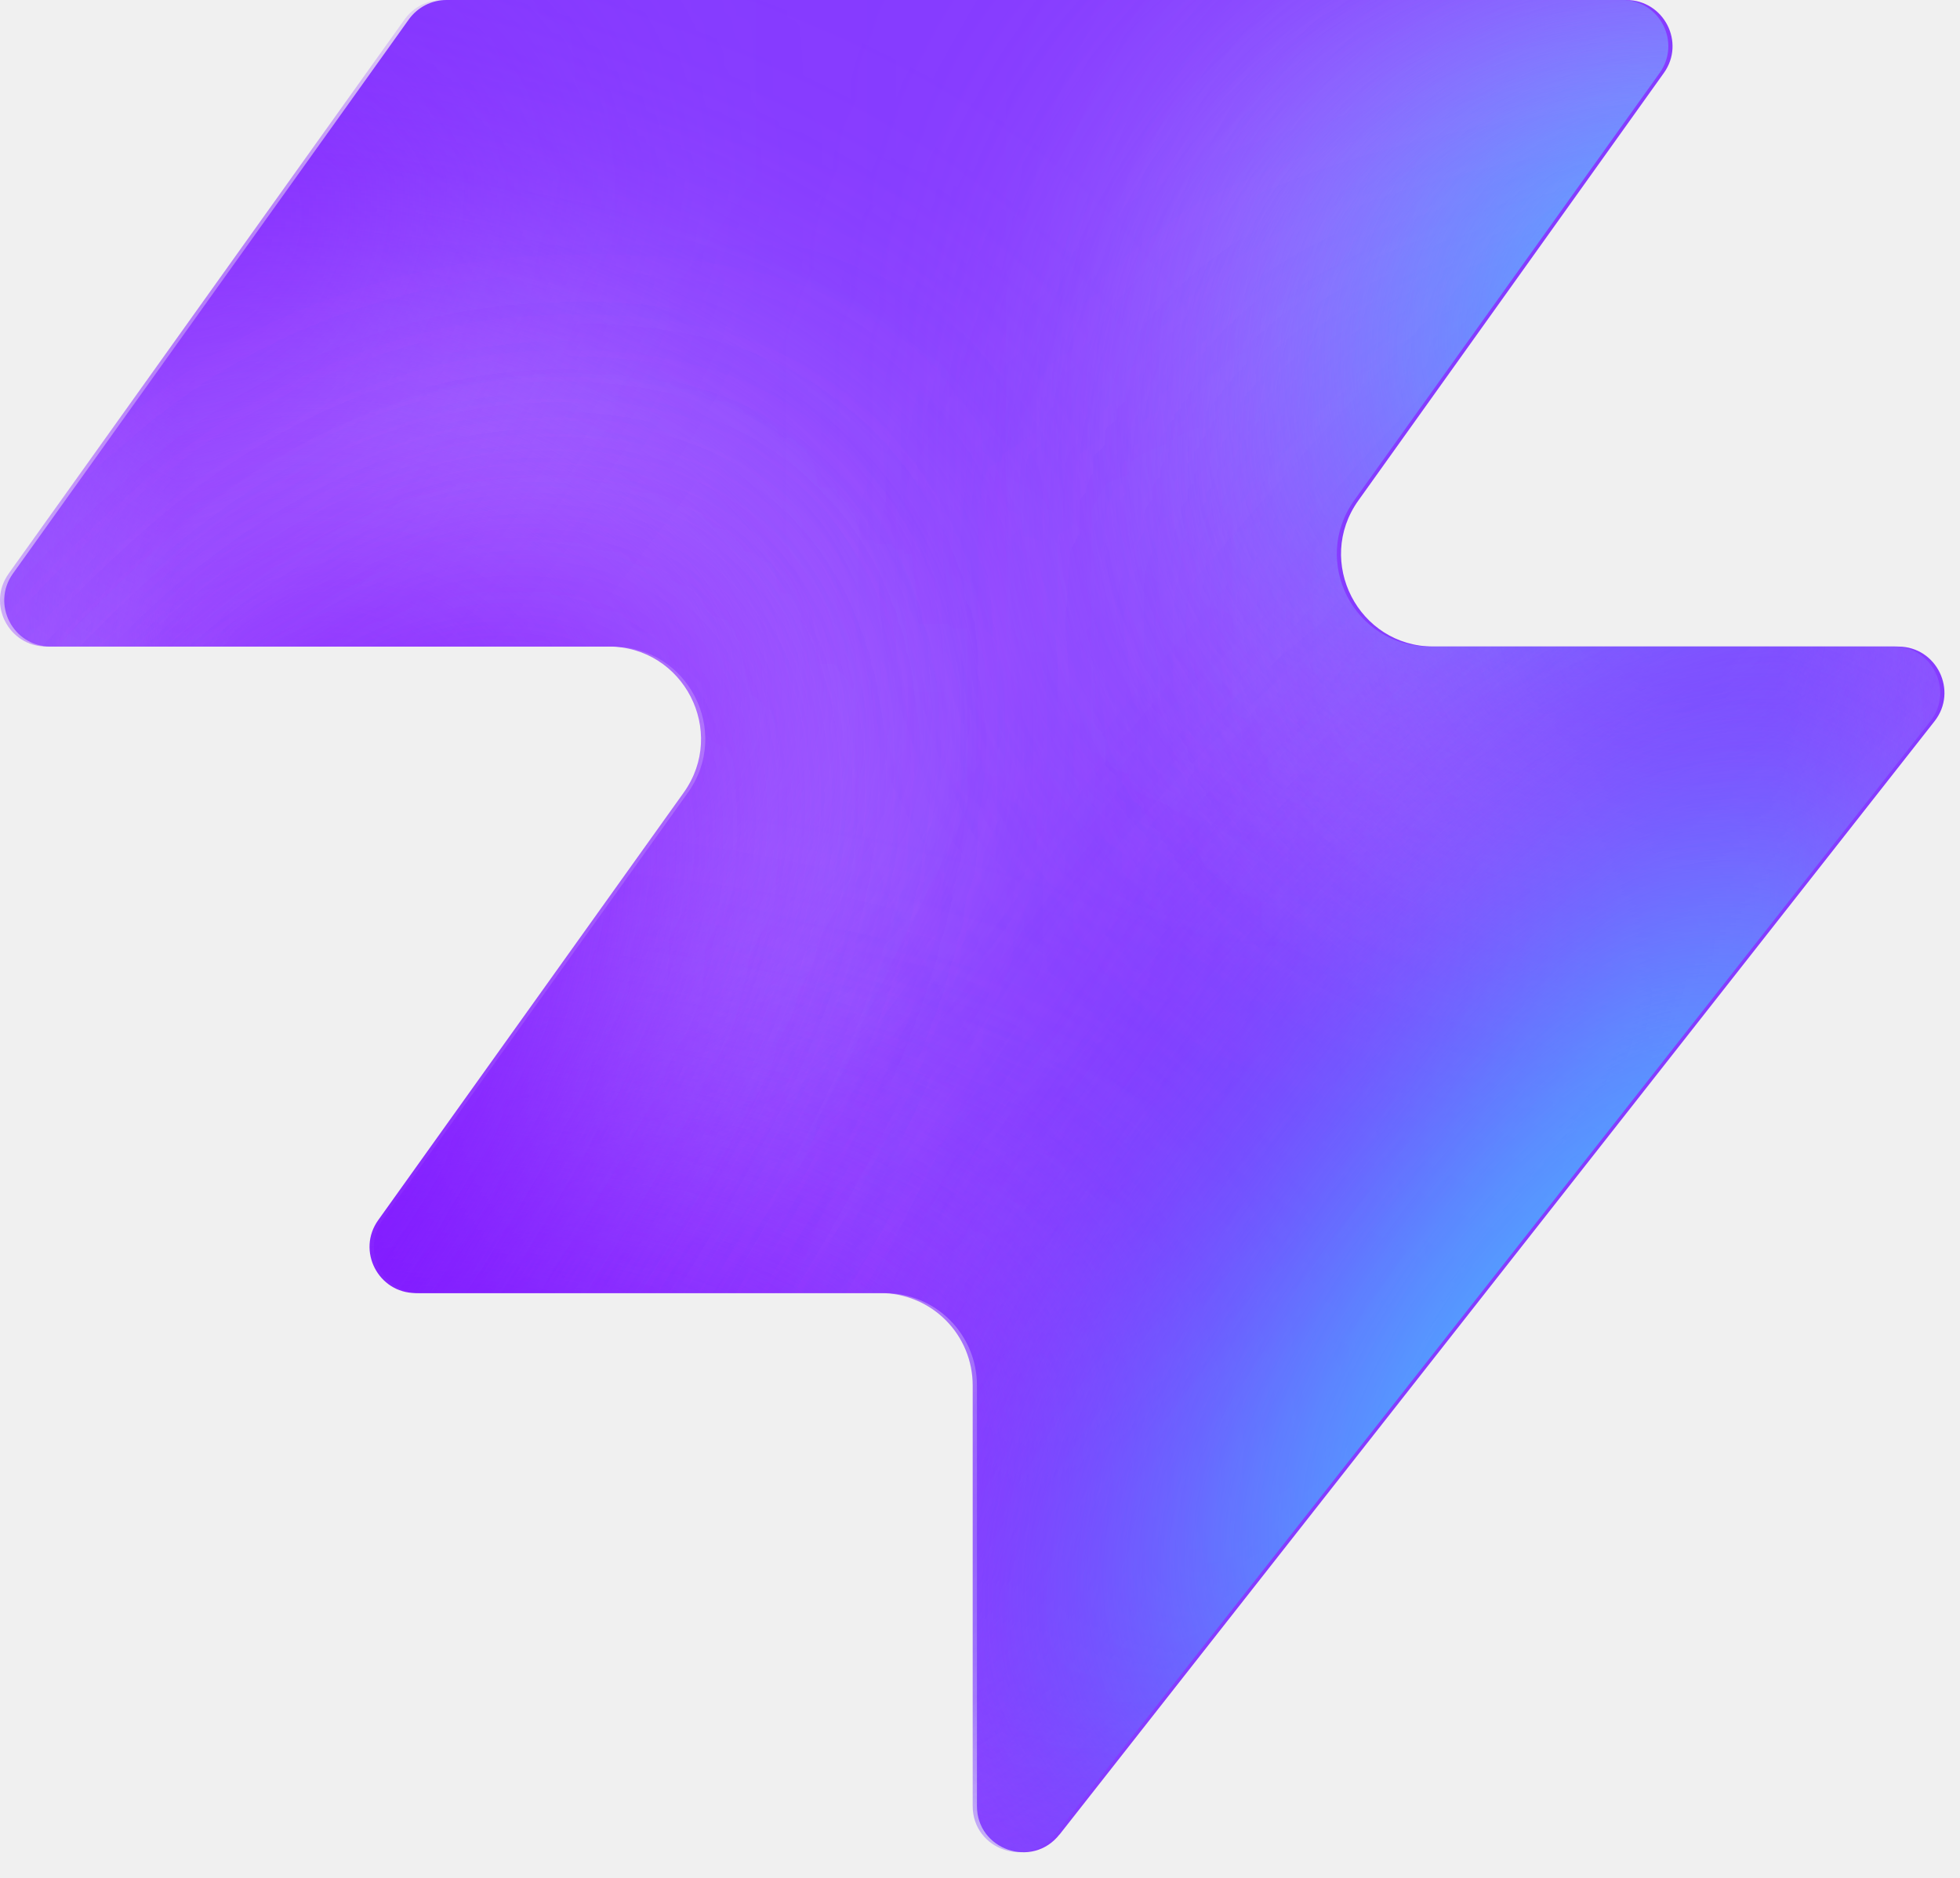
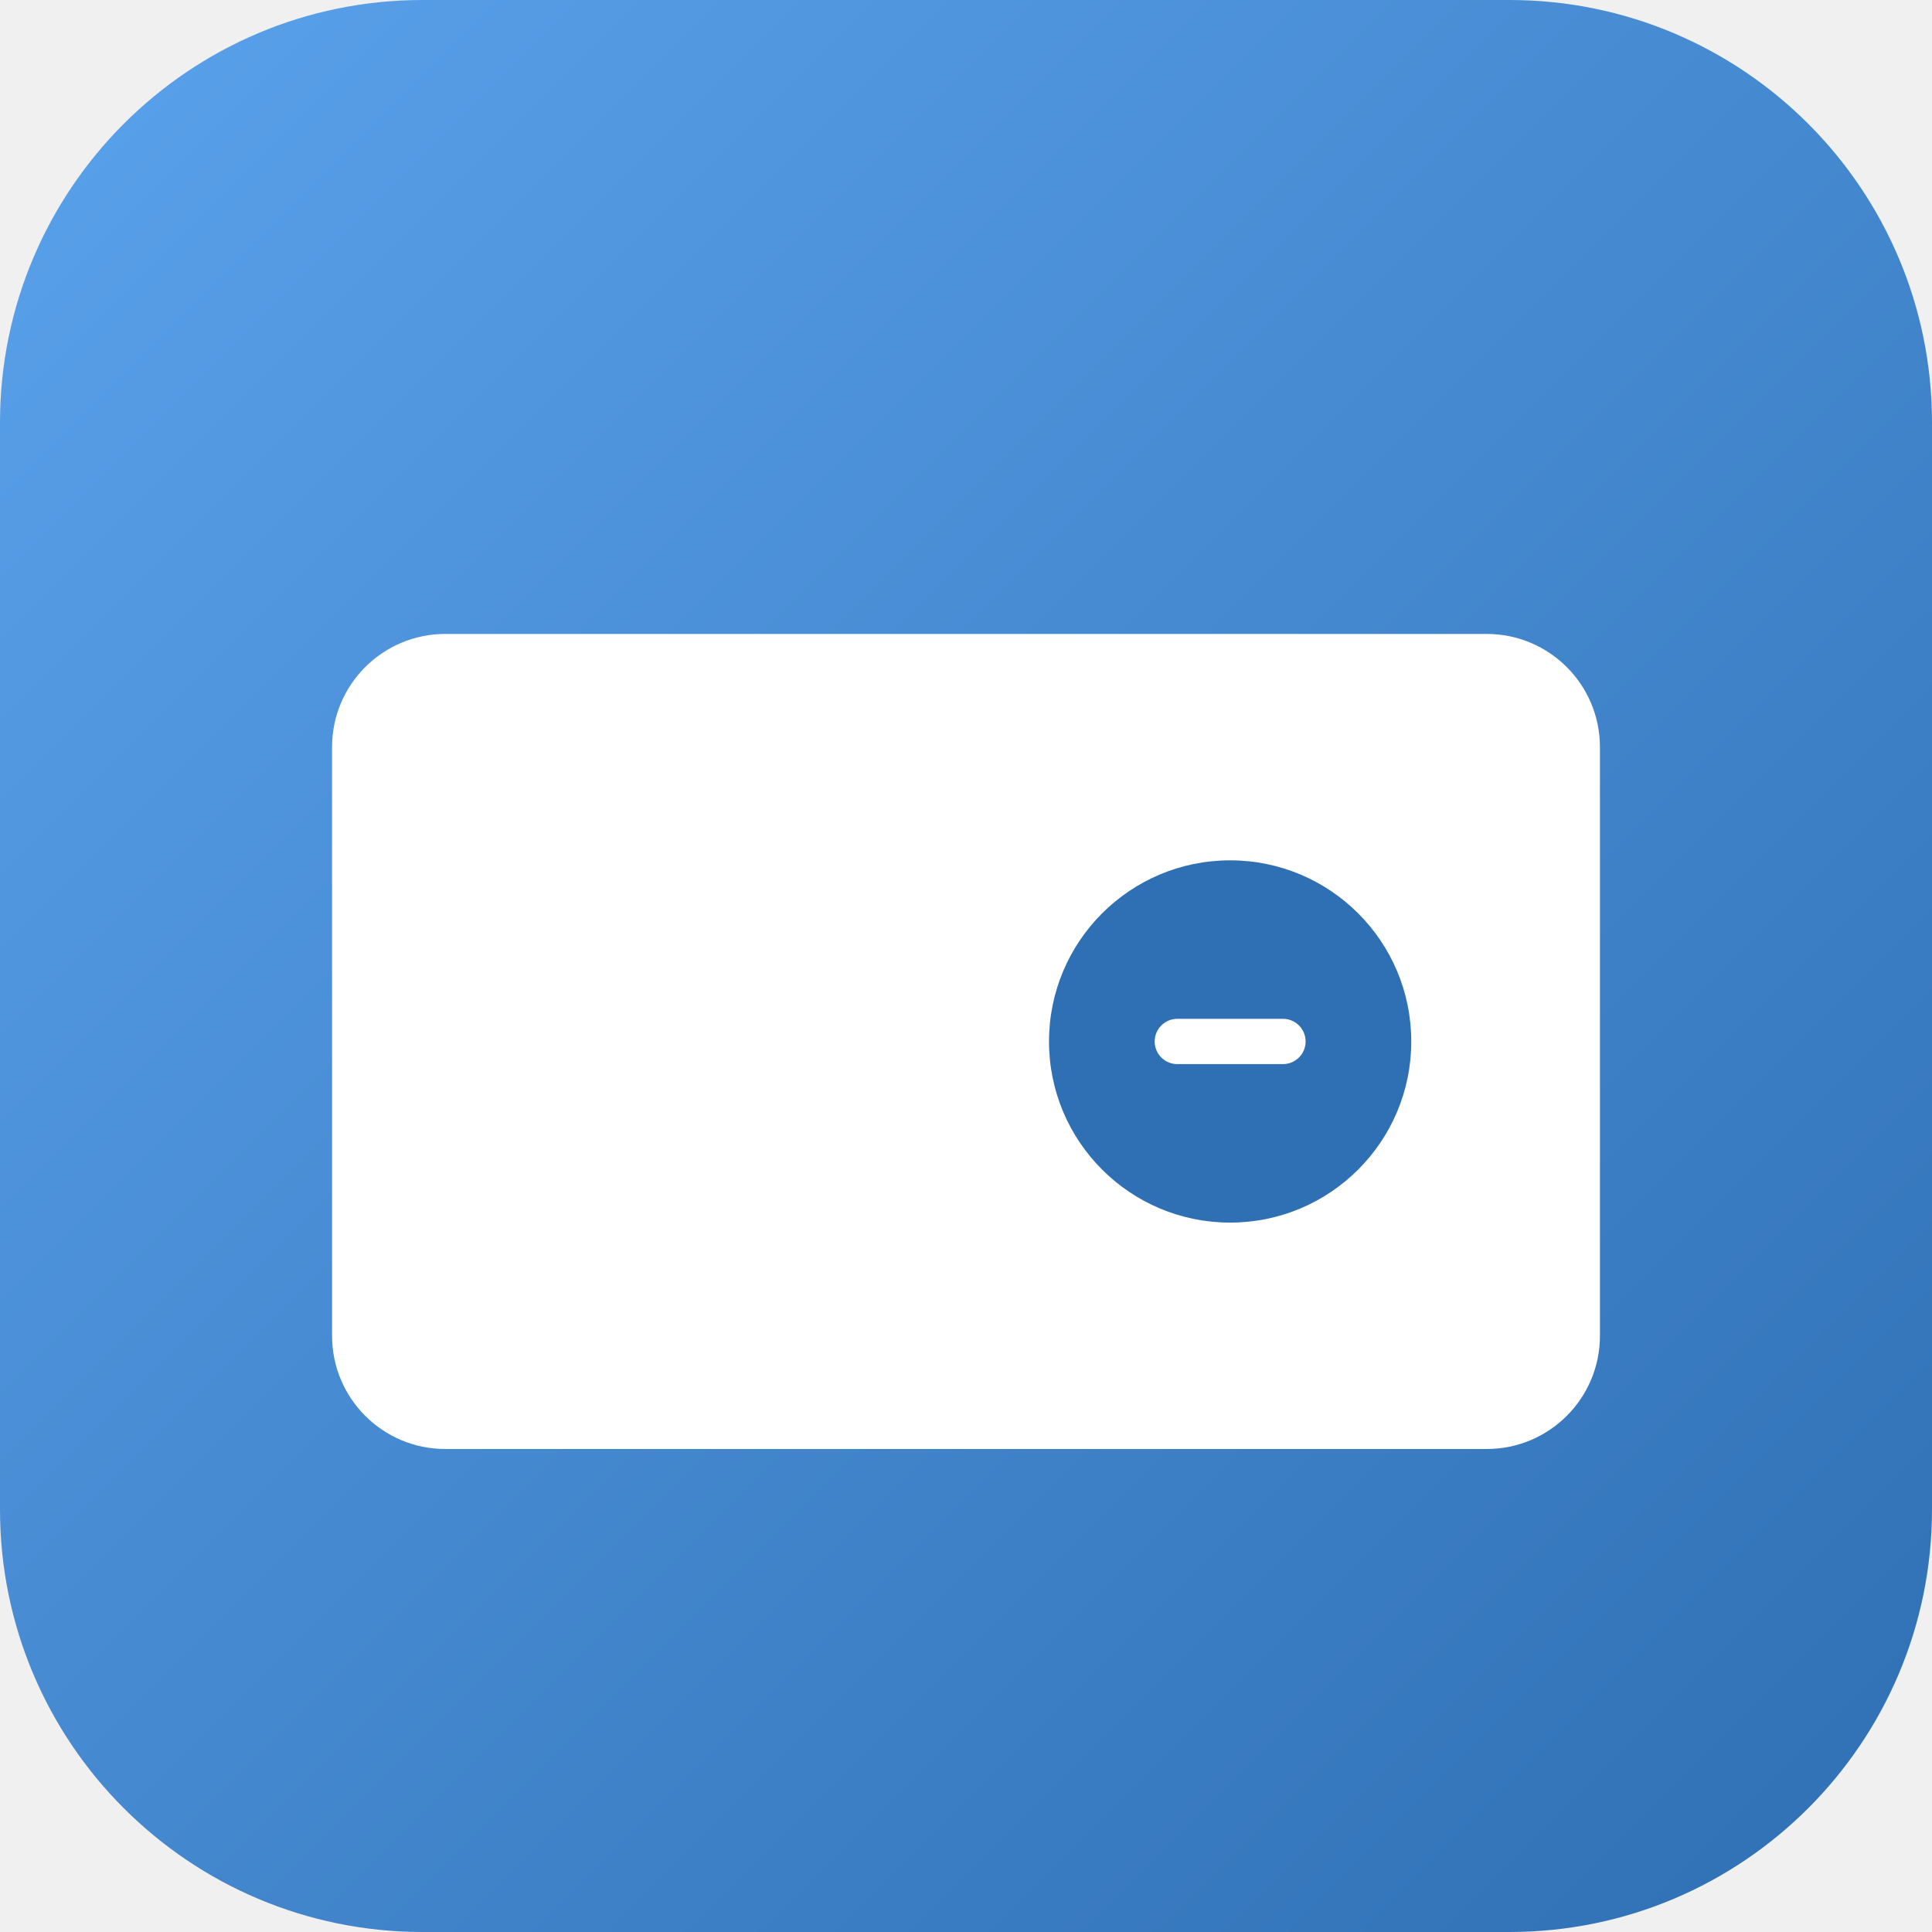
- <svg xmlns="http://www.w3.org/2000/svg" width="48" height="46" fill="none" viewBox="0 0 48 46">
-   <path fill="#863bff" d="M25.946 44.938c-.664.845-2.021.375-2.021-.698V33.937a2.26 2.26 0 0 0-2.262-2.262H10.287c-.92 0-1.456-1.04-.92-1.788l7.48-10.471c1.07-1.497 0-3.578-1.842-3.578H1.237c-.92 0-1.456-1.04-.92-1.788L10.013.474c.214-.297.556-.474.92-.474h28.894c.92 0 1.456 1.04.92 1.788l-7.48 10.471c-1.07 1.498 0 3.579 1.842 3.579h11.377c.943 0 1.473 1.088.89 1.83L25.947 44.94z" style="fill:#863bff;fill:color(display-p3 .525 .23 1);fill-opacity:1" />
-   <mask id="a" width="48" height="46" x="0" y="0" maskUnits="userSpaceOnUse" style="mask-type:alpha">
-     <path fill="#000" d="M25.842 44.938c-.664.844-2.021.375-2.021-.698V33.937a2.26 2.26 0 0 0-2.262-2.262H10.183c-.92 0-1.456-1.04-.92-1.788l7.48-10.471c1.07-1.498 0-3.579-1.842-3.579H1.133c-.92 0-1.456-1.04-.92-1.787L9.91.473c.214-.297.556-.474.92-.474h28.894c.92 0 1.456 1.04.92 1.788l-7.48 10.471c-1.07 1.498 0 3.578 1.842 3.578h11.377c.943 0 1.473 1.088.89 1.832L25.843 44.94z" style="fill:#000;fill-opacity:1" />
-   </mask>
-   <g mask="url(#a)">
-     <g filter="url(#b)">
-       <ellipse cx="5.508" cy="14.704" fill="#ede6ff" rx="5.508" ry="14.704" style="fill:#ede6ff;fill:color(display-p3 .927 .903 1);fill-opacity:1" transform="matrix(.00324 1 1 -.00324 -4.47 31.516)" />
-     </g>
-     <g filter="url(#c)">
-       <ellipse cx="10.399" cy="29.851" fill="#ede6ff" rx="10.399" ry="29.851" style="fill:#ede6ff;fill:color(display-p3 .927 .903 1);fill-opacity:1" transform="matrix(.00324 1 1 -.00324 -39.328 7.883)" />
-     </g>
-     <g filter="url(#d)">
-       <ellipse cx="5.508" cy="30.487" fill="#7e14ff" rx="5.508" ry="30.487" style="fill:#7e14ff;fill:color(display-p3 .492 .077 1);fill-opacity:1" transform="rotate(89.814 -25.913 -14.639)scale(1 -1)" />
-     </g>
-     <g filter="url(#e)">
-       <ellipse cx="5.508" cy="30.599" fill="#7e14ff" rx="5.508" ry="30.599" style="fill:#7e14ff;fill:color(display-p3 .492 .077 1);fill-opacity:1" transform="rotate(89.814 -32.644 -3.334)scale(1 -1)" />
-     </g>
-     <g filter="url(#f)">
-       <ellipse cx="5.508" cy="30.599" fill="#7e14ff" rx="5.508" ry="30.599" style="fill:#7e14ff;fill:color(display-p3 .492 .077 1);fill-opacity:1" transform="matrix(.00324 1 1 -.00324 -34.34 30.47)" />
-     </g>
-     <g filter="url(#g)">
-       <ellipse cx="14.072" cy="22.078" fill="#ede6ff" rx="14.072" ry="22.078" style="fill:#ede6ff;fill:color(display-p3 .927 .903 1);fill-opacity:1" transform="rotate(93.35 24.506 48.493)scale(-1 1)" />
-     </g>
-     <g filter="url(#h)">
-       <ellipse cx="3.47" cy="21.501" fill="#7e14ff" rx="3.47" ry="21.501" style="fill:#7e14ff;fill:color(display-p3 .492 .077 1);fill-opacity:1" transform="rotate(89.009 28.708 47.59)scale(-1 1)" />
-     </g>
-     <g filter="url(#i)">
-       <ellipse cx="3.47" cy="21.501" fill="#7e14ff" rx="3.47" ry="21.501" style="fill:#7e14ff;fill:color(display-p3 .492 .077 1);fill-opacity:1" transform="rotate(89.009 28.708 47.59)scale(-1 1)" />
-     </g>
-     <g filter="url(#j)">
-       <ellipse cx=".387" cy="8.972" fill="#7e14ff" rx="4.407" ry="29.108" style="fill:#7e14ff;fill:color(display-p3 .492 .077 1);fill-opacity:1" transform="rotate(39.51 .387 8.972)" />
-     </g>
-     <g filter="url(#k)">
-       <ellipse cx="47.523" cy="-6.092" fill="#7e14ff" rx="4.407" ry="29.108" style="fill:#7e14ff;fill:color(display-p3 .492 .077 1);fill-opacity:1" transform="rotate(37.892 47.523 -6.092)" />
-     </g>
-     <g filter="url(#l)">
-       <ellipse cx="41.412" cy="6.333" fill="#47bfff" rx="5.971" ry="9.665" style="fill:#47bfff;fill:color(display-p3 .28 .748 1);fill-opacity:1" transform="rotate(37.892 41.412 6.333)" />
-     </g>
-     <g filter="url(#m)">
-       <ellipse cx="-1.879" cy="38.332" fill="#7e14ff" rx="4.407" ry="29.108" style="fill:#7e14ff;fill:color(display-p3 .492 .077 1);fill-opacity:1" transform="rotate(37.892 -1.88 38.332)" />
-     </g>
-     <g filter="url(#n)">
-       <ellipse cx="-1.879" cy="38.332" fill="#7e14ff" rx="4.407" ry="29.108" style="fill:#7e14ff;fill:color(display-p3 .492 .077 1);fill-opacity:1" transform="rotate(37.892 -1.88 38.332)" />
-     </g>
-     <g filter="url(#o)">
-       <ellipse cx="35.651" cy="29.907" fill="#7e14ff" rx="4.407" ry="29.108" style="fill:#7e14ff;fill:color(display-p3 .492 .077 1);fill-opacity:1" transform="rotate(37.892 35.651 29.907)" />
-     </g>
-     <g filter="url(#p)">
-       <ellipse cx="38.418" cy="32.4" fill="#47bfff" rx="5.971" ry="15.297" style="fill:#47bfff;fill:color(display-p3 .28 .748 1);fill-opacity:1" transform="rotate(37.892 38.418 32.4)" />
-     </g>
-   </g>
+ <svg xmlns="http://www.w3.org/2000/svg" viewBox="0 0 512 512">
  <defs>
-     <filter id="b" width="60.045" height="41.654" x="-19.77" y="16.149" color-interpolation-filters="sRGB" filterUnits="userSpaceOnUse">
-       <feFlood flood-opacity="0" result="BackgroundImageFix" />
-       <feBlend in="SourceGraphic" in2="BackgroundImageFix" result="shape" />
-       <feGaussianBlur result="effect1_foregroundBlur_2002_17158" stdDeviation="7.659" />
-     </filter>
-     <filter id="c" width="90.34" height="51.437" x="-54.613" y="-7.533" color-interpolation-filters="sRGB" filterUnits="userSpaceOnUse">
-       <feFlood flood-opacity="0" result="BackgroundImageFix" />
-       <feBlend in="SourceGraphic" in2="BackgroundImageFix" result="shape" />
-       <feGaussianBlur result="effect1_foregroundBlur_2002_17158" stdDeviation="7.659" />
-     </filter>
-     <filter id="d" width="79.355" height="29.4" x="-49.64" y="2.03" color-interpolation-filters="sRGB" filterUnits="userSpaceOnUse">
-       <feFlood flood-opacity="0" result="BackgroundImageFix" />
-       <feBlend in="SourceGraphic" in2="BackgroundImageFix" result="shape" />
-       <feGaussianBlur result="effect1_foregroundBlur_2002_17158" stdDeviation="4.596" />
-     </filter>
-     <filter id="e" width="79.579" height="29.4" x="-45.045" y="20.029" color-interpolation-filters="sRGB" filterUnits="userSpaceOnUse">
-       <feFlood flood-opacity="0" result="BackgroundImageFix" />
-       <feBlend in="SourceGraphic" in2="BackgroundImageFix" result="shape" />
-       <feGaussianBlur result="effect1_foregroundBlur_2002_17158" stdDeviation="4.596" />
-     </filter>
-     <filter id="f" width="79.579" height="29.4" x="-43.513" y="21.178" color-interpolation-filters="sRGB" filterUnits="userSpaceOnUse">
-       <feFlood flood-opacity="0" result="BackgroundImageFix" />
-       <feBlend in="SourceGraphic" in2="BackgroundImageFix" result="shape" />
-       <feGaussianBlur result="effect1_foregroundBlur_2002_17158" stdDeviation="4.596" />
-     </filter>
-     <filter id="g" width="74.749" height="58.852" x="15.756" y="-17.901" color-interpolation-filters="sRGB" filterUnits="userSpaceOnUse">
-       <feFlood flood-opacity="0" result="BackgroundImageFix" />
-       <feBlend in="SourceGraphic" in2="BackgroundImageFix" result="shape" />
-       <feGaussianBlur result="effect1_foregroundBlur_2002_17158" stdDeviation="7.659" />
-     </filter>
-     <filter id="h" width="61.377" height="25.362" x="23.548" y="2.284" color-interpolation-filters="sRGB" filterUnits="userSpaceOnUse">
-       <feFlood flood-opacity="0" result="BackgroundImageFix" />
-       <feBlend in="SourceGraphic" in2="BackgroundImageFix" result="shape" />
-       <feGaussianBlur result="effect1_foregroundBlur_2002_17158" stdDeviation="4.596" />
-     </filter>
-     <filter id="i" width="61.377" height="25.362" x="23.548" y="2.284" color-interpolation-filters="sRGB" filterUnits="userSpaceOnUse">
-       <feFlood flood-opacity="0" result="BackgroundImageFix" />
-       <feBlend in="SourceGraphic" in2="BackgroundImageFix" result="shape" />
-       <feGaussianBlur result="effect1_foregroundBlur_2002_17158" stdDeviation="4.596" />
-     </filter>
-     <filter id="j" width="56.045" height="63.649" x="-27.636" y="-22.853" color-interpolation-filters="sRGB" filterUnits="userSpaceOnUse">
-       <feFlood flood-opacity="0" result="BackgroundImageFix" />
-       <feBlend in="SourceGraphic" in2="BackgroundImageFix" result="shape" />
-       <feGaussianBlur result="effect1_foregroundBlur_2002_17158" stdDeviation="4.596" />
-     </filter>
-     <filter id="k" width="54.814" height="64.646" x="20.116" y="-38.415" color-interpolation-filters="sRGB" filterUnits="userSpaceOnUse">
-       <feFlood flood-opacity="0" result="BackgroundImageFix" />
-       <feBlend in="SourceGraphic" in2="BackgroundImageFix" result="shape" />
-       <feGaussianBlur result="effect1_foregroundBlur_2002_17158" stdDeviation="4.596" />
-     </filter>
-     <filter id="l" width="33.541" height="35.313" x="24.641" y="-11.323" color-interpolation-filters="sRGB" filterUnits="userSpaceOnUse">
-       <feFlood flood-opacity="0" result="BackgroundImageFix" />
-       <feBlend in="SourceGraphic" in2="BackgroundImageFix" result="shape" />
-       <feGaussianBlur result="effect1_foregroundBlur_2002_17158" stdDeviation="4.596" />
-     </filter>
-     <filter id="m" width="54.814" height="64.646" x="-29.286" y="6.009" color-interpolation-filters="sRGB" filterUnits="userSpaceOnUse">
-       <feFlood flood-opacity="0" result="BackgroundImageFix" />
-       <feBlend in="SourceGraphic" in2="BackgroundImageFix" result="shape" />
-       <feGaussianBlur result="effect1_foregroundBlur_2002_17158" stdDeviation="4.596" />
-     </filter>
-     <filter id="n" width="54.814" height="64.646" x="-29.286" y="6.009" color-interpolation-filters="sRGB" filterUnits="userSpaceOnUse">
-       <feFlood flood-opacity="0" result="BackgroundImageFix" />
-       <feBlend in="SourceGraphic" in2="BackgroundImageFix" result="shape" />
-       <feGaussianBlur result="effect1_foregroundBlur_2002_17158" stdDeviation="4.596" />
-     </filter>
-     <filter id="o" width="54.814" height="64.646" x="8.244" y="-2.416" color-interpolation-filters="sRGB" filterUnits="userSpaceOnUse">
-       <feFlood flood-opacity="0" result="BackgroundImageFix" />
-       <feBlend in="SourceGraphic" in2="BackgroundImageFix" result="shape" />
-       <feGaussianBlur result="effect1_foregroundBlur_2002_17158" stdDeviation="4.596" />
-     </filter>
-     <filter id="p" width="39.409" height="43.623" x="18.713" y="10.588" color-interpolation-filters="sRGB" filterUnits="userSpaceOnUse">
-       <feFlood flood-opacity="0" result="BackgroundImageFix" />
-       <feBlend in="SourceGraphic" in2="BackgroundImageFix" result="shape" />
-       <feGaussianBlur result="effect1_foregroundBlur_2002_17158" stdDeviation="4.596" />
-     </filter>
+     <linearGradient id="bg" x1="0" y1="0" x2="512" y2="512" gradientUnits="userSpaceOnUse">
+       <stop offset="0" stop-color="#5aa2ec" />
+       <stop offset="1" stop-color="#2f6fb3" />
+     </linearGradient>
  </defs>
+   <rect width="512" height="512" rx="112" fill="url(#bg)" />
+   <rect x="88" y="168" width="336" height="216" rx="30" fill="#ffffff" />
+   <circle cx="326" cy="276" r="48" fill="#2f6fb3" />
+   <rect x="306" y="270" width="40" height="12" rx="6" fill="#ffffff" />
</svg>
